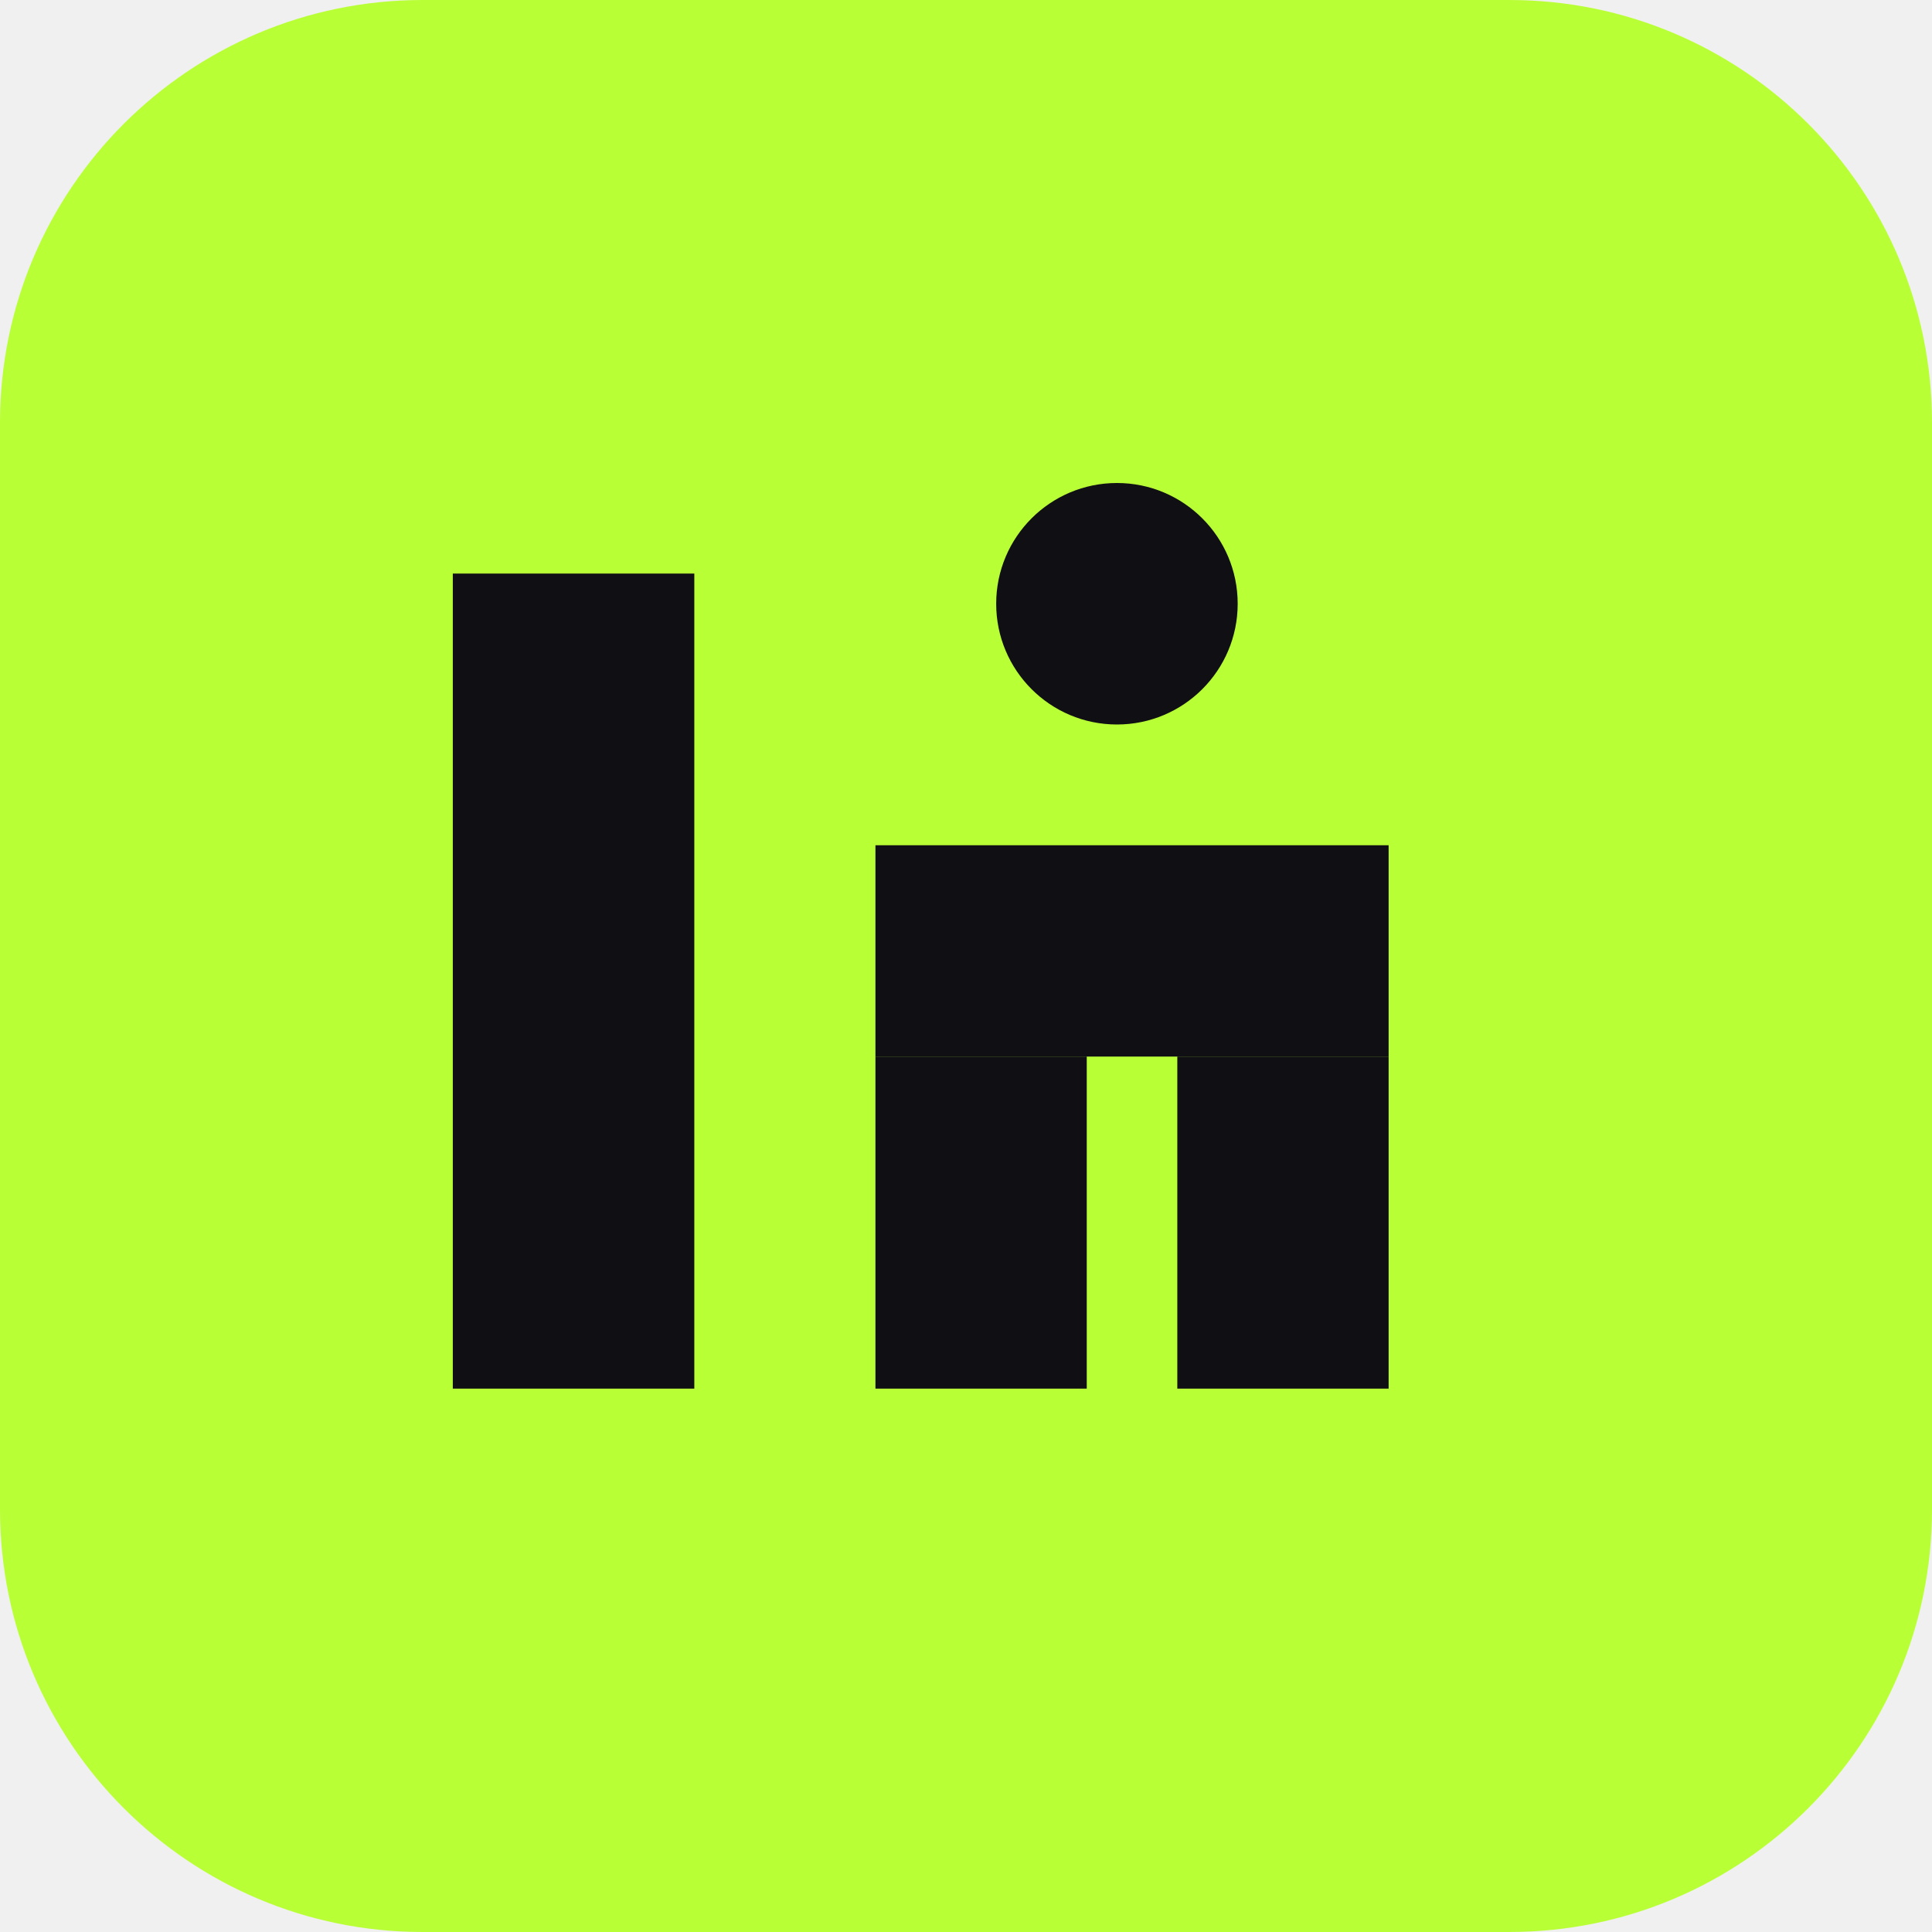
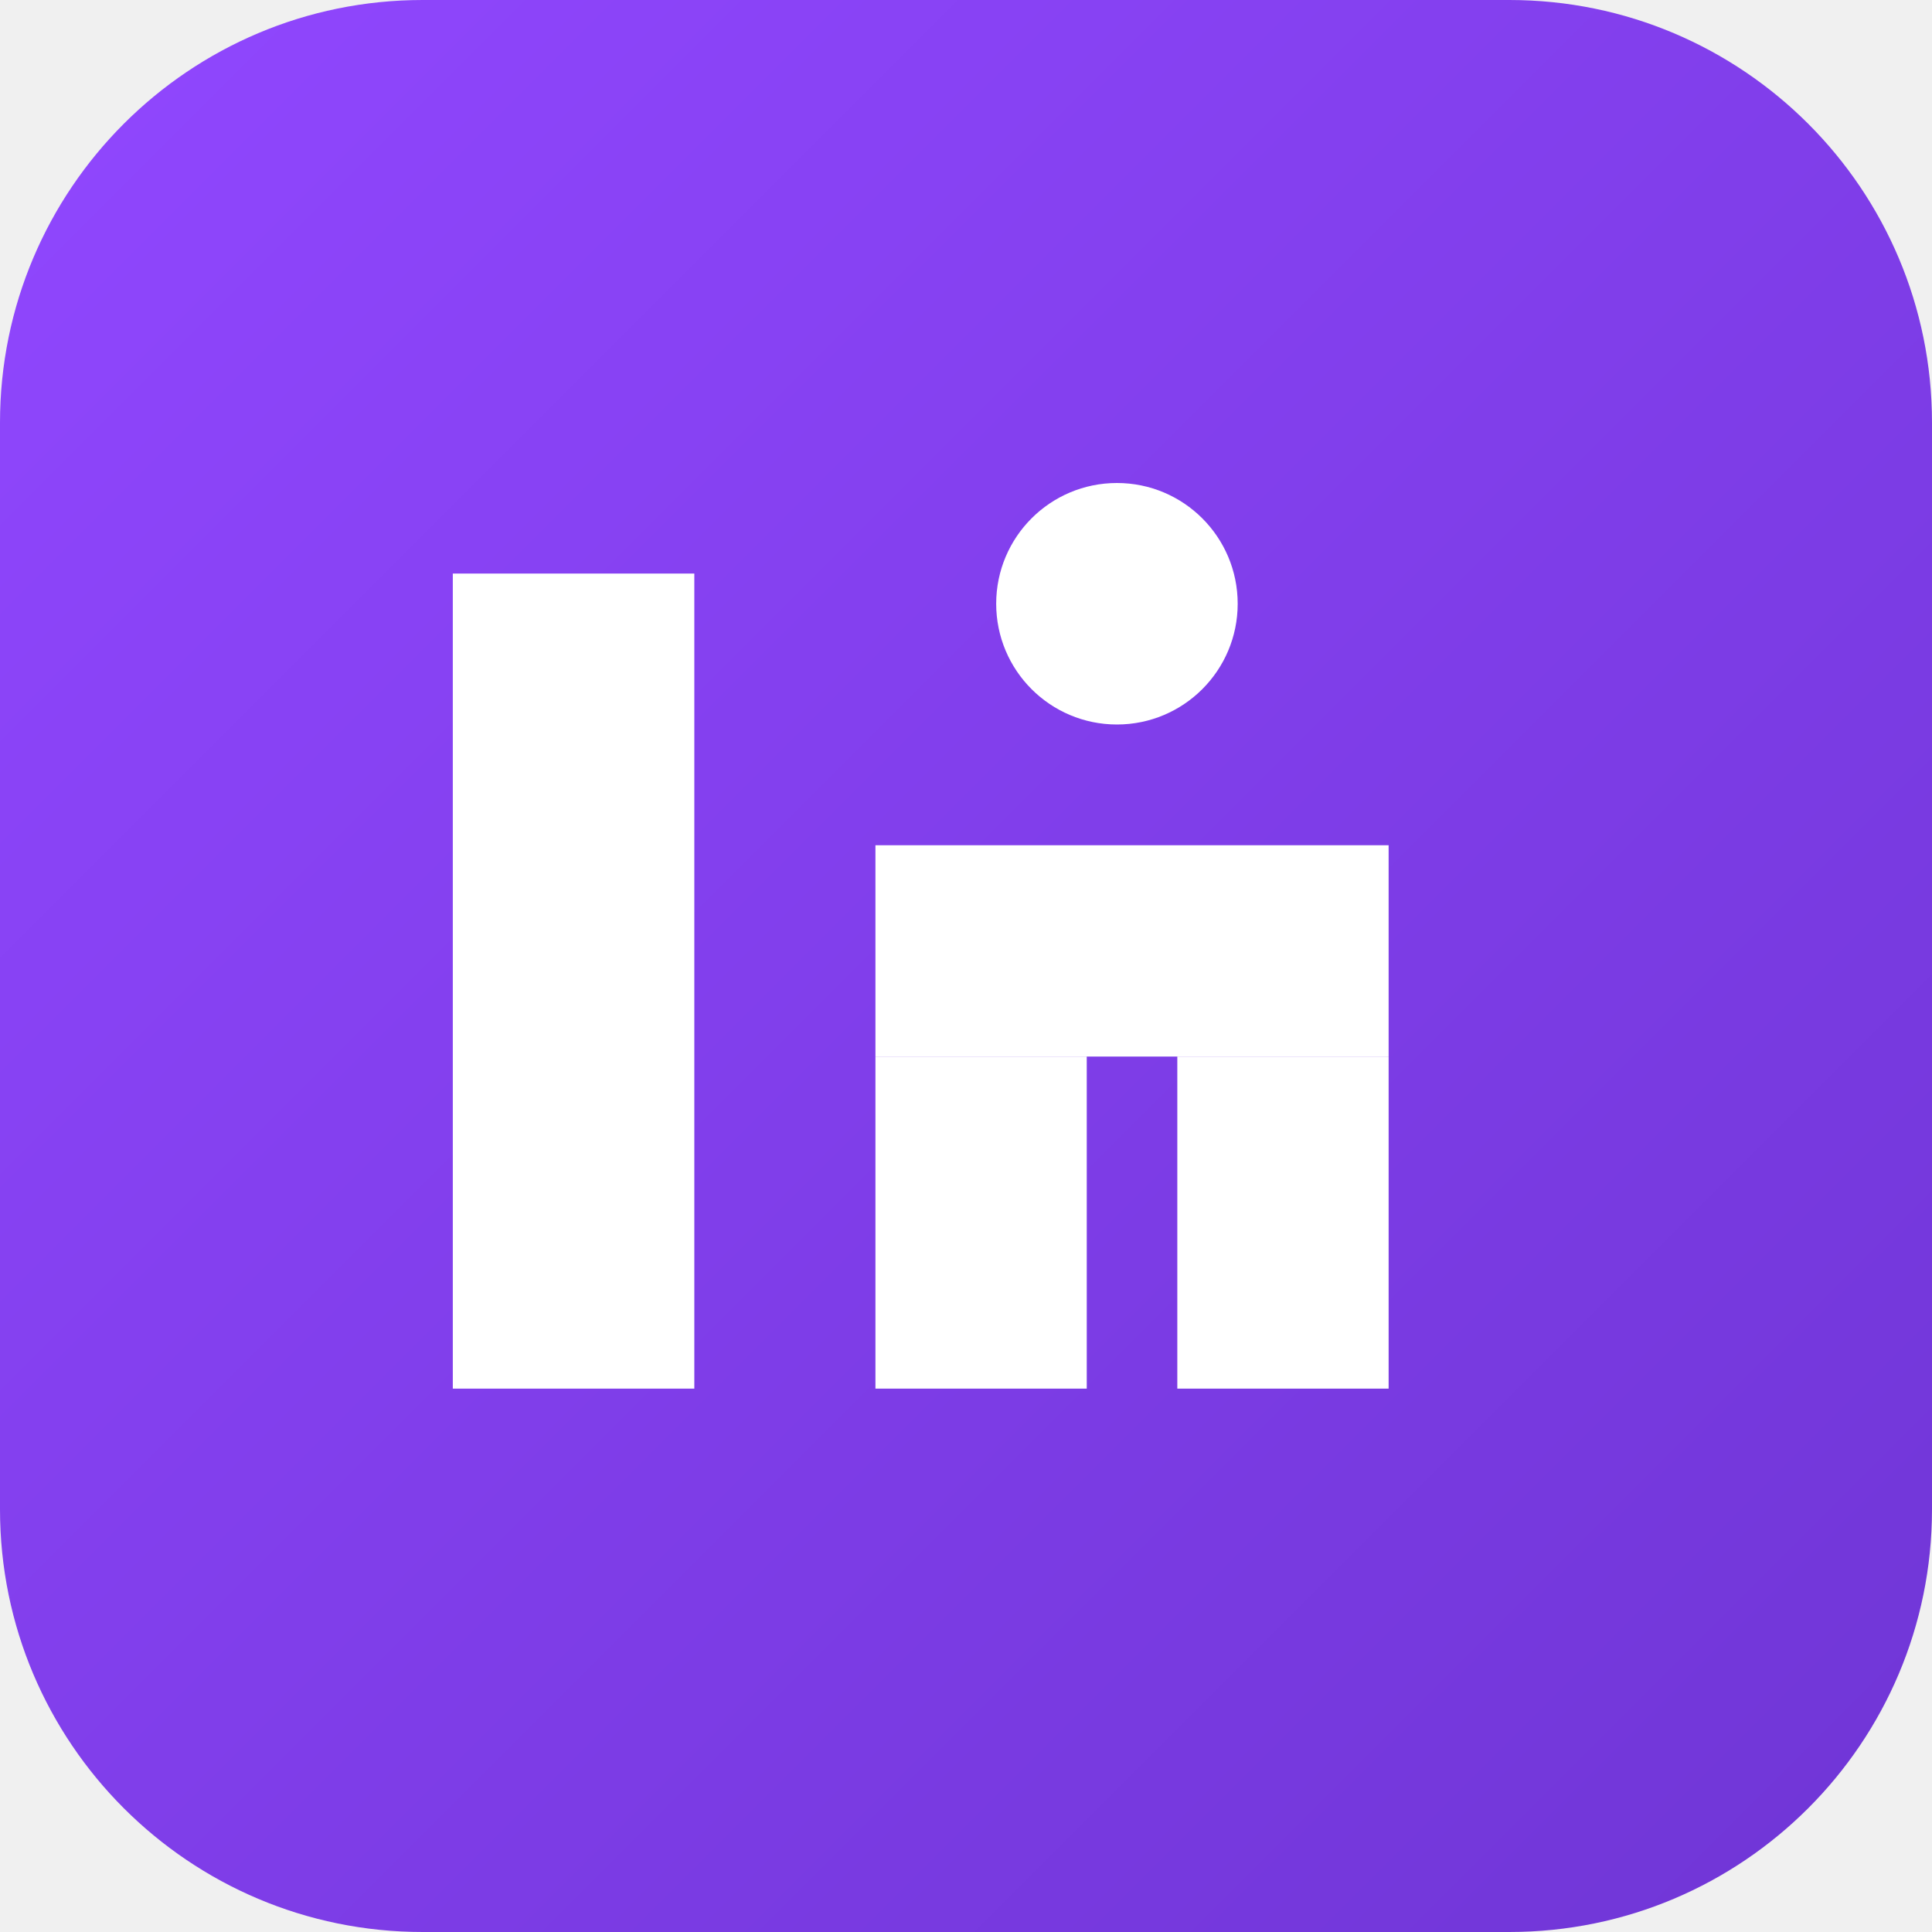
<svg xmlns="http://www.w3.org/2000/svg" viewBox="0 0 64 64">
-   <rect width="64" height="64" rx="14" fill="#b9ff36" />
-   <path d="M15 19h8v27h-8z" fill="#101014" />
-   <circle cx="37" cy="20" r="4" fill="#101014" />
-   <path d="M29 28h17v7H29z" fill="#101014" />
-   <path d="M29 35h7v11h-7zM39 35h7v11h-7z" fill="#101014" />
+   <defs>
+     <linearGradient id="bg" x1="0" y1="0" x2="1" y2="1">
+       <stop offset="0" stop-color="#9147ff" />
+       <stop offset="1" stop-color="#6f35d5" />
+     </linearGradient>
+   </defs>
+   <rect width="64" height="64" rx="14" fill="url(#bg)" />
+   <path d="M15 19h8v27h-8z" fill="#fff" />
+   <circle cx="37" cy="20" r="4" fill="#fff" />
+   <path d="M29 28h17v7H29z" fill="#fff" />
+   <path d="M29 35h7v11h-7zM39 35h7v11h-7z" fill="#fff" />
</svg>
